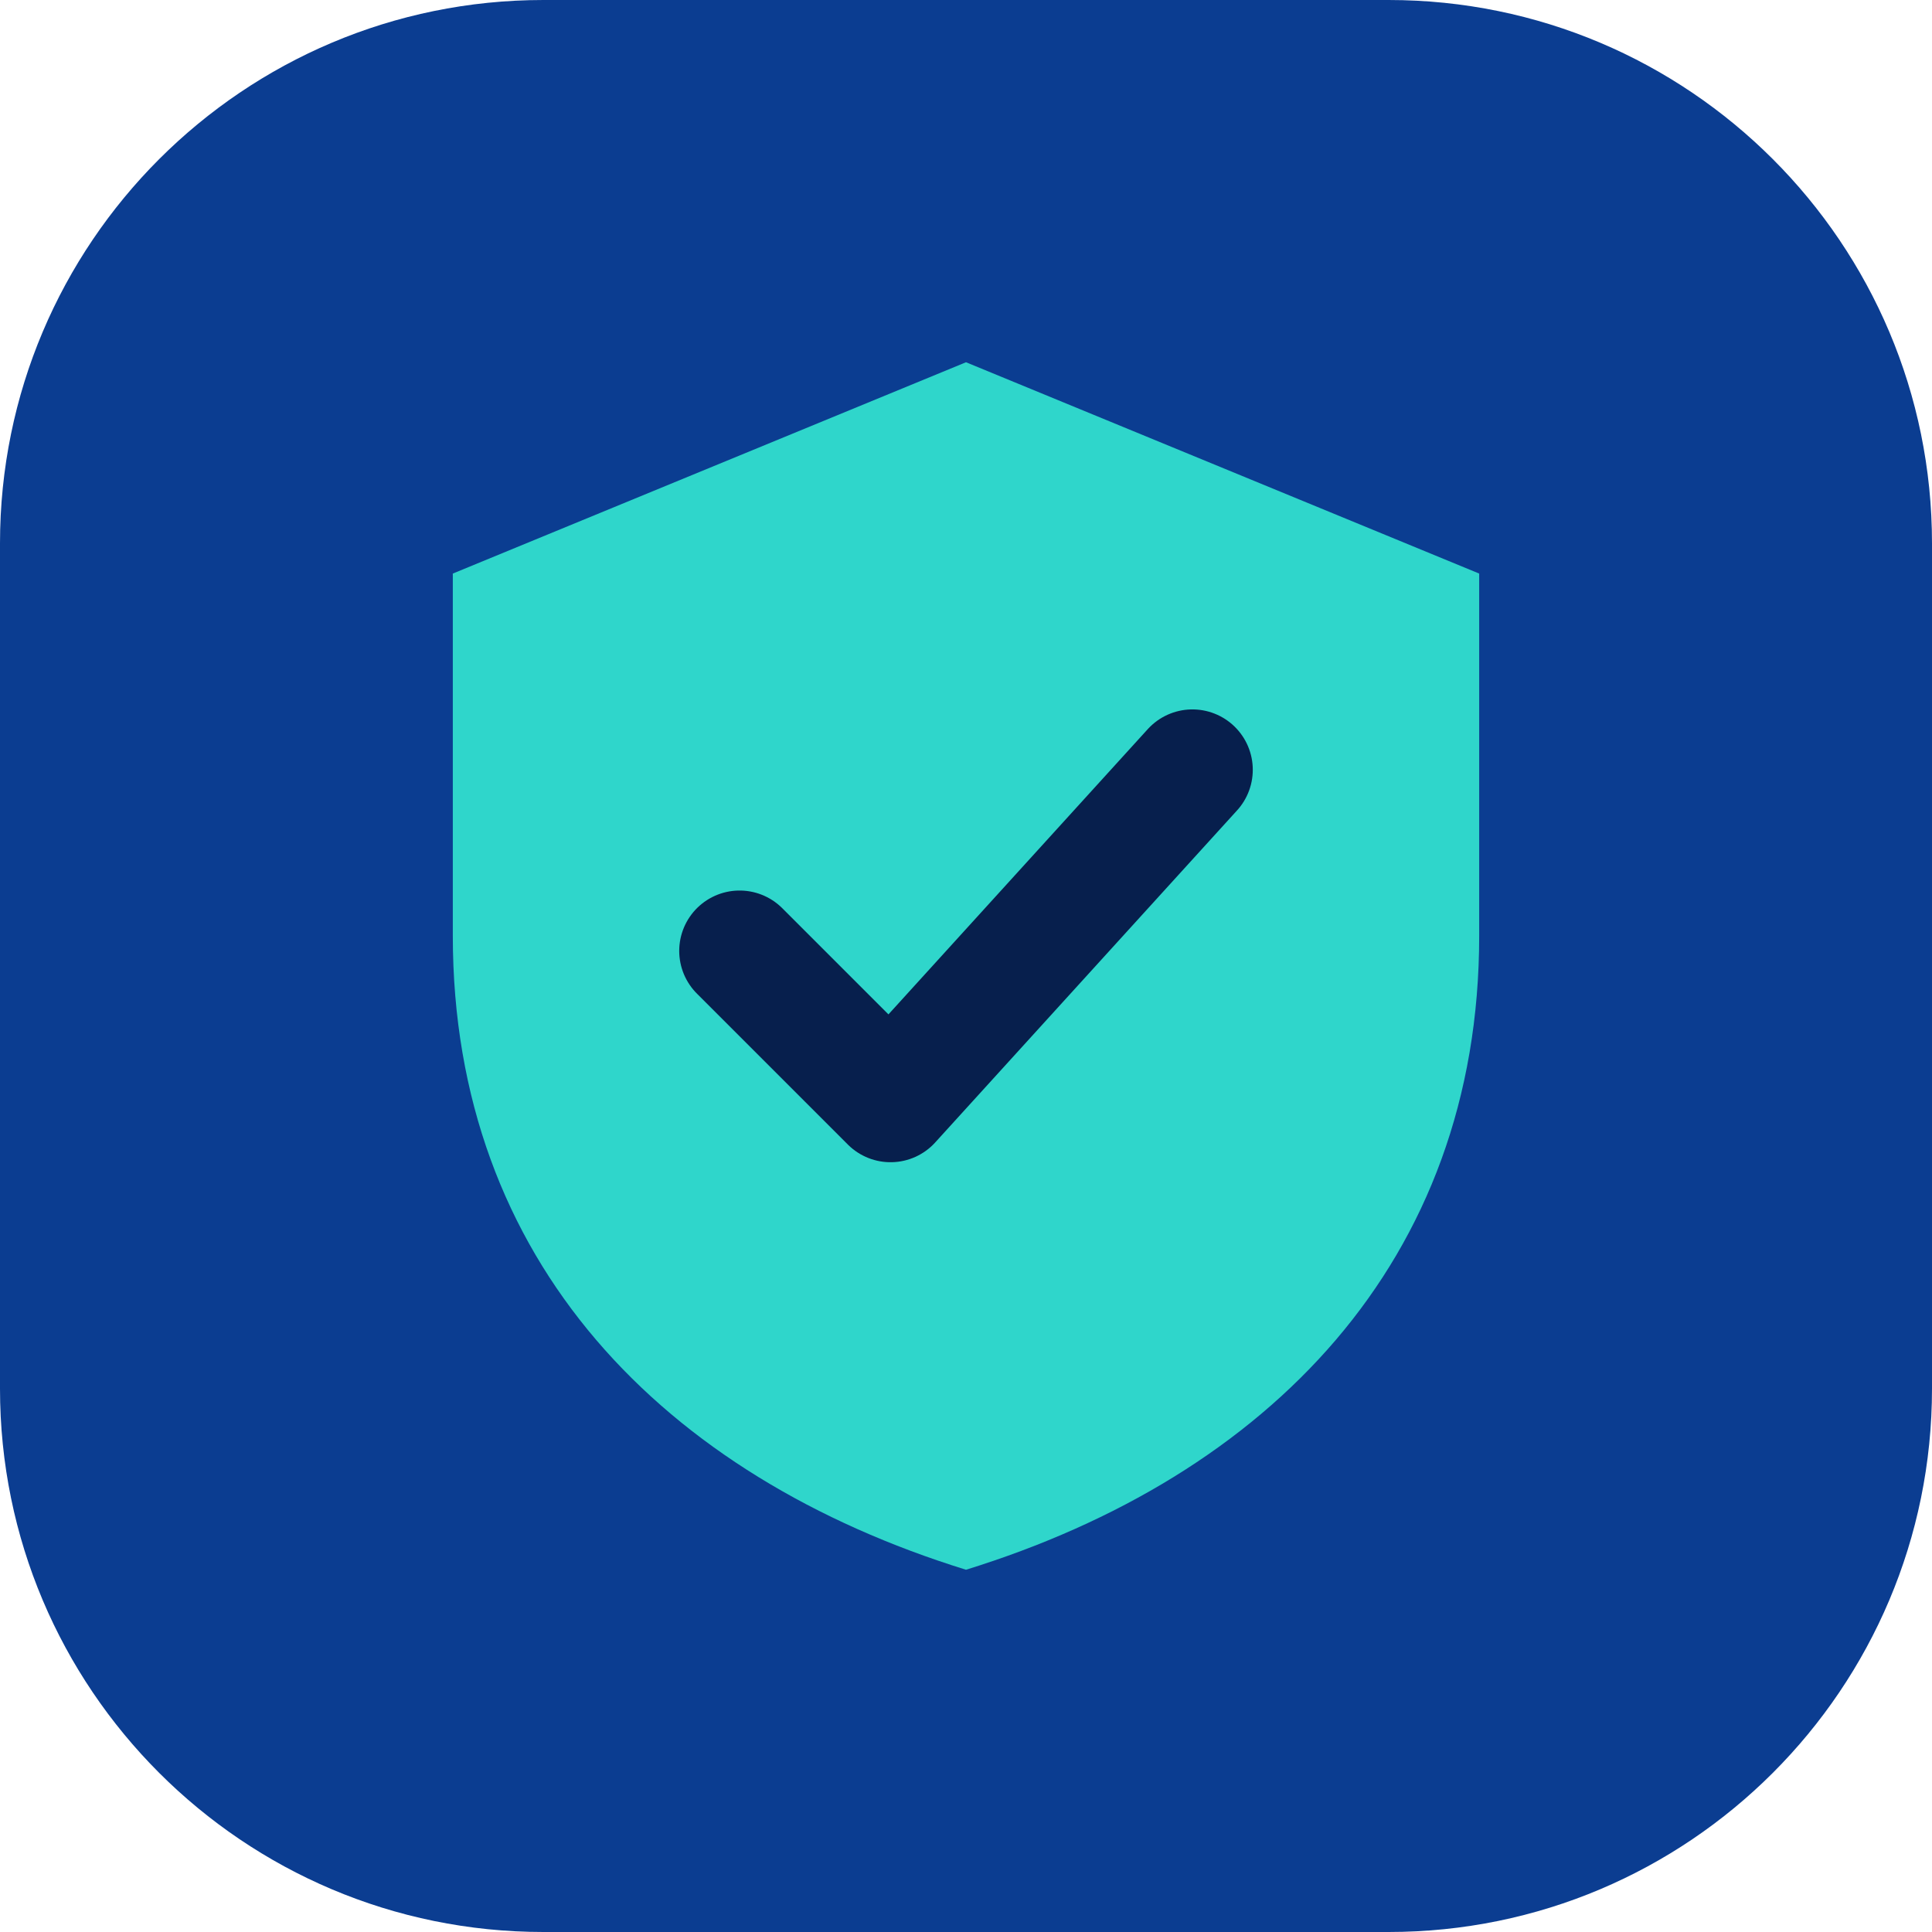
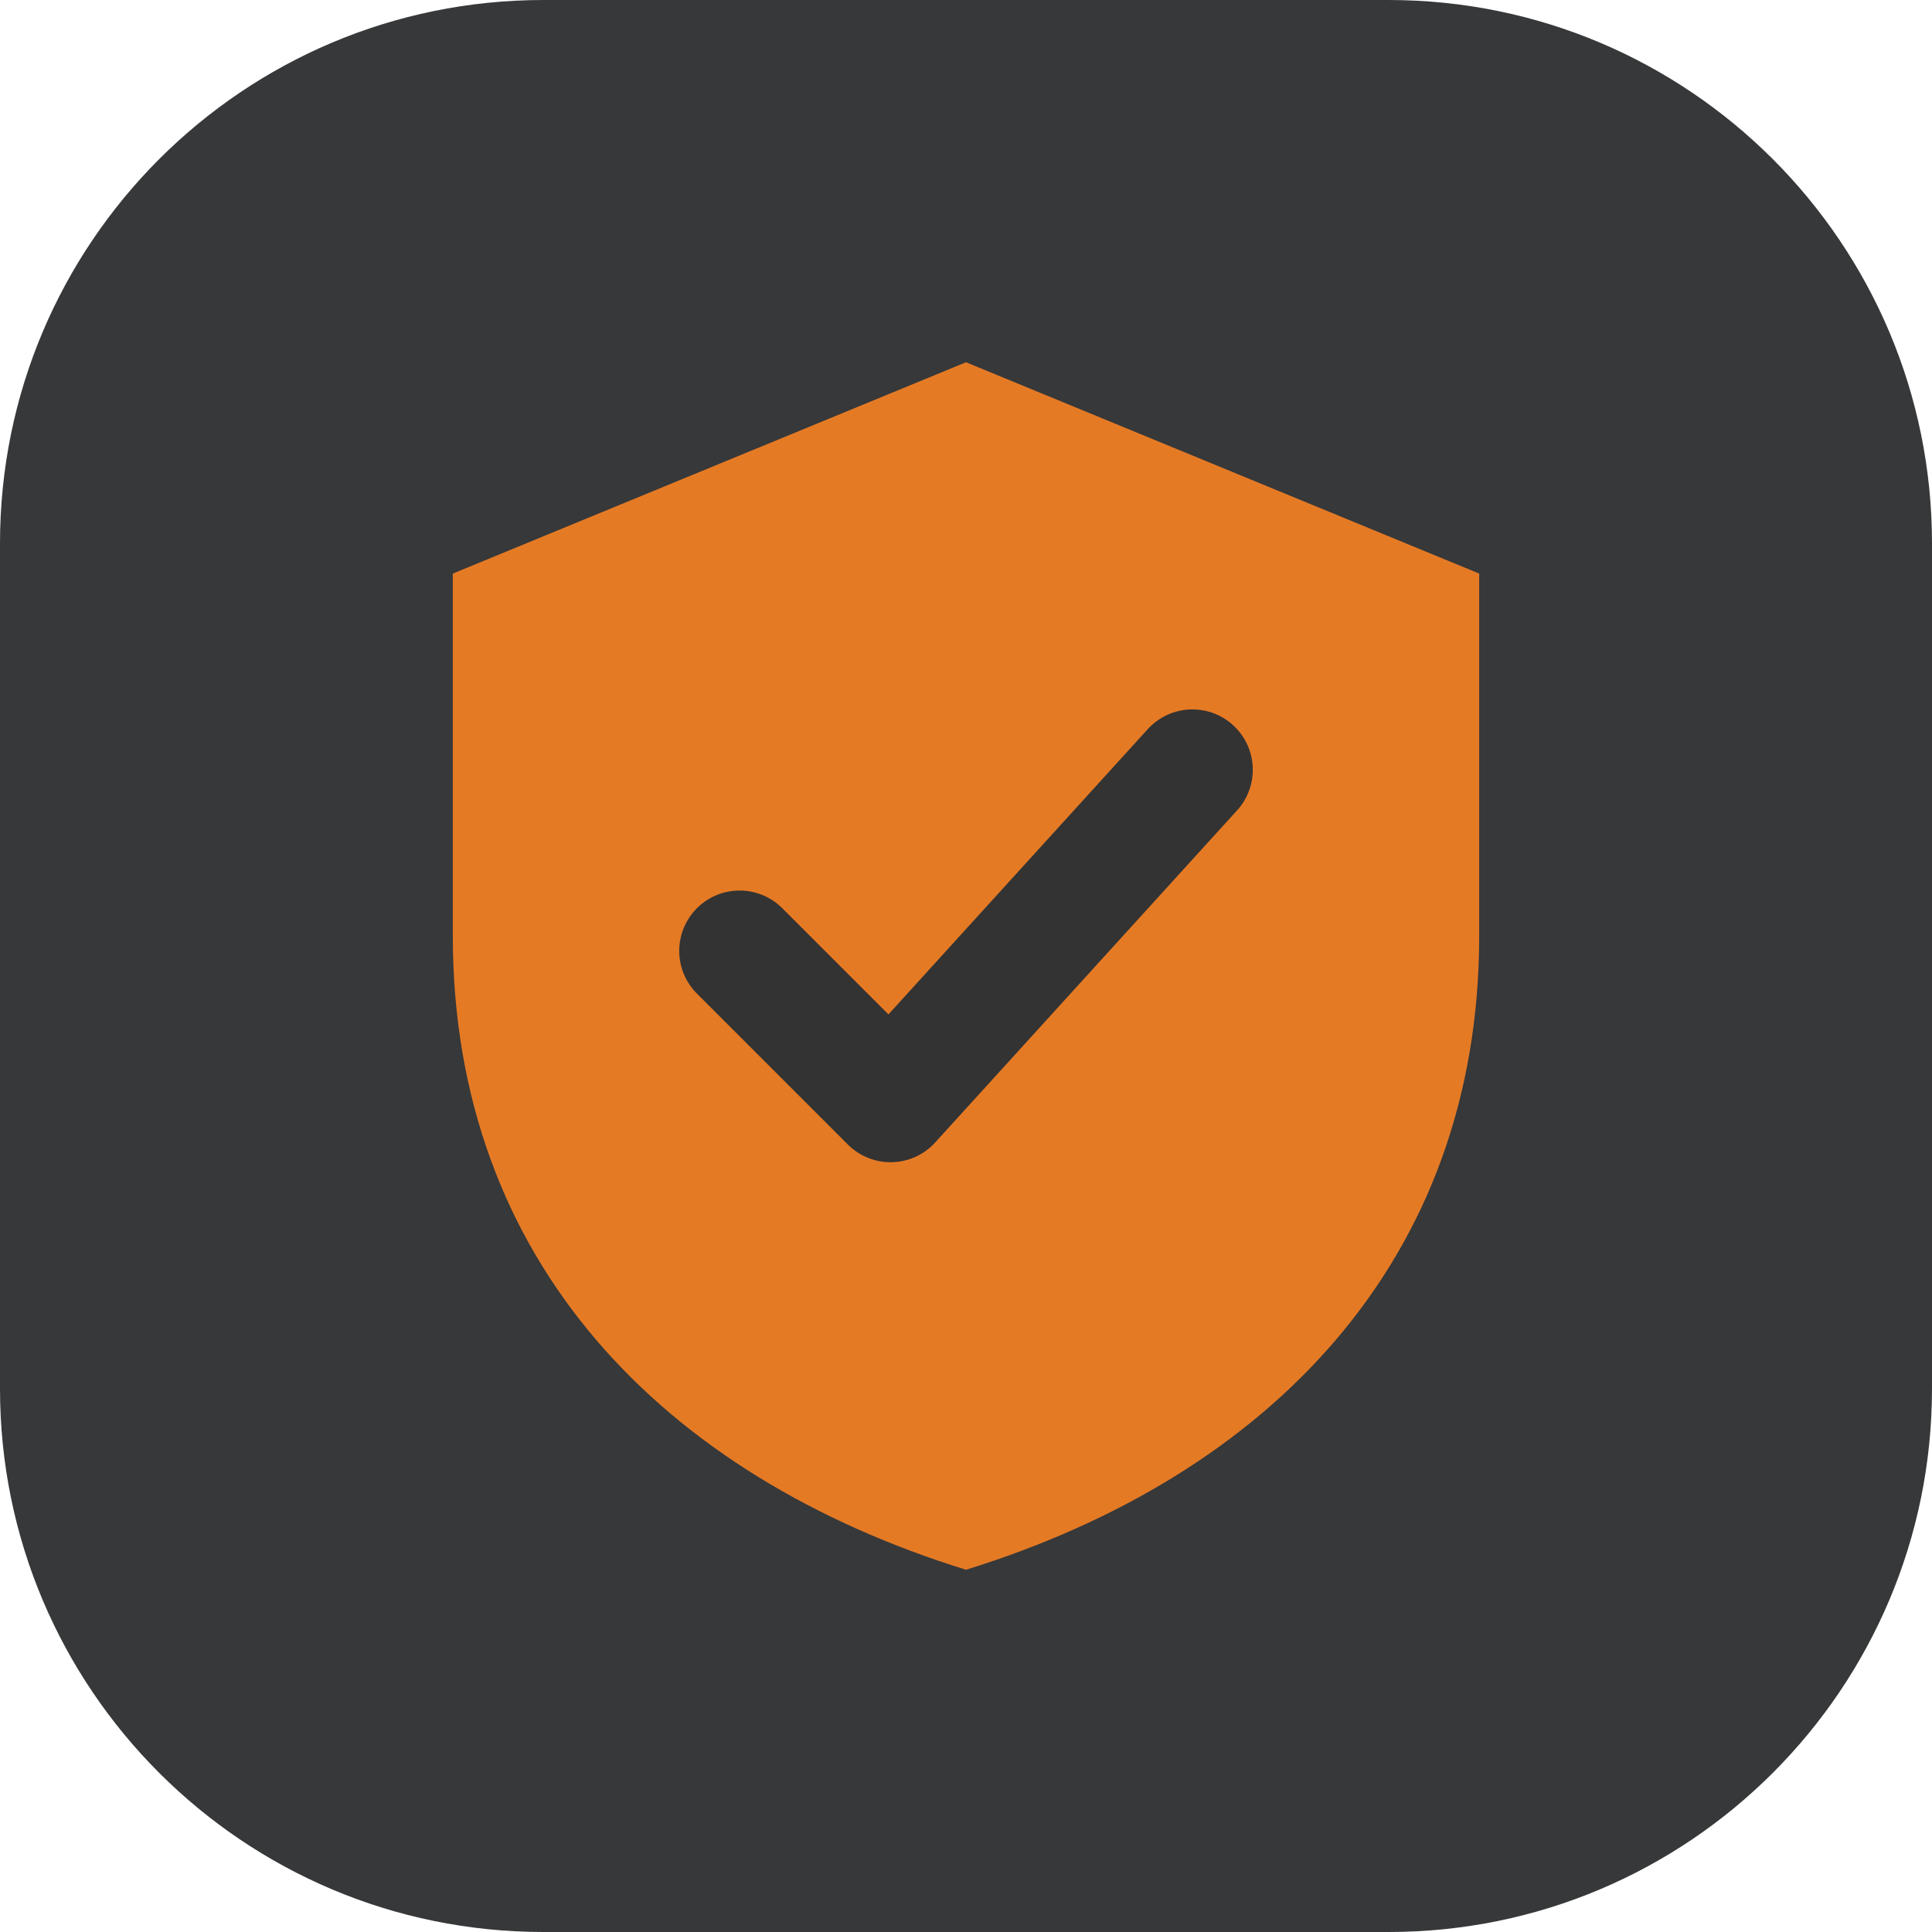
<svg xmlns="http://www.w3.org/2000/svg" viewBox="0 0 64 64">
-   <rect width="64" height="64" rx="18" fill="#0B3D91" />
-   <path d="M32 12 49 19v12c0 10.8-7 17.9-17 21-10-3.1-17-10.2-17-21V19l17-7Z" fill="#2FD6CB" />
-   <path d="m24.5 31.5 5 5 10-11" fill="none" stroke="#071F4D" stroke-width="4" stroke-linecap="round" stroke-linejoin="round" />
+   <rect width="64" height="64" rx="18" fill="#363839" />
+   <path d="M32 12 49 19v12c0 10.8-7 17.9-17 21-10-3.1-17-10.2-17-21V19l17-7Z" fill="#E57A25" />
+   <path d="m24.5 31.5 5 5 10-11" fill="none" stroke="#333333" stroke-width="4" stroke-linecap="round" stroke-linejoin="round" />
</svg>
